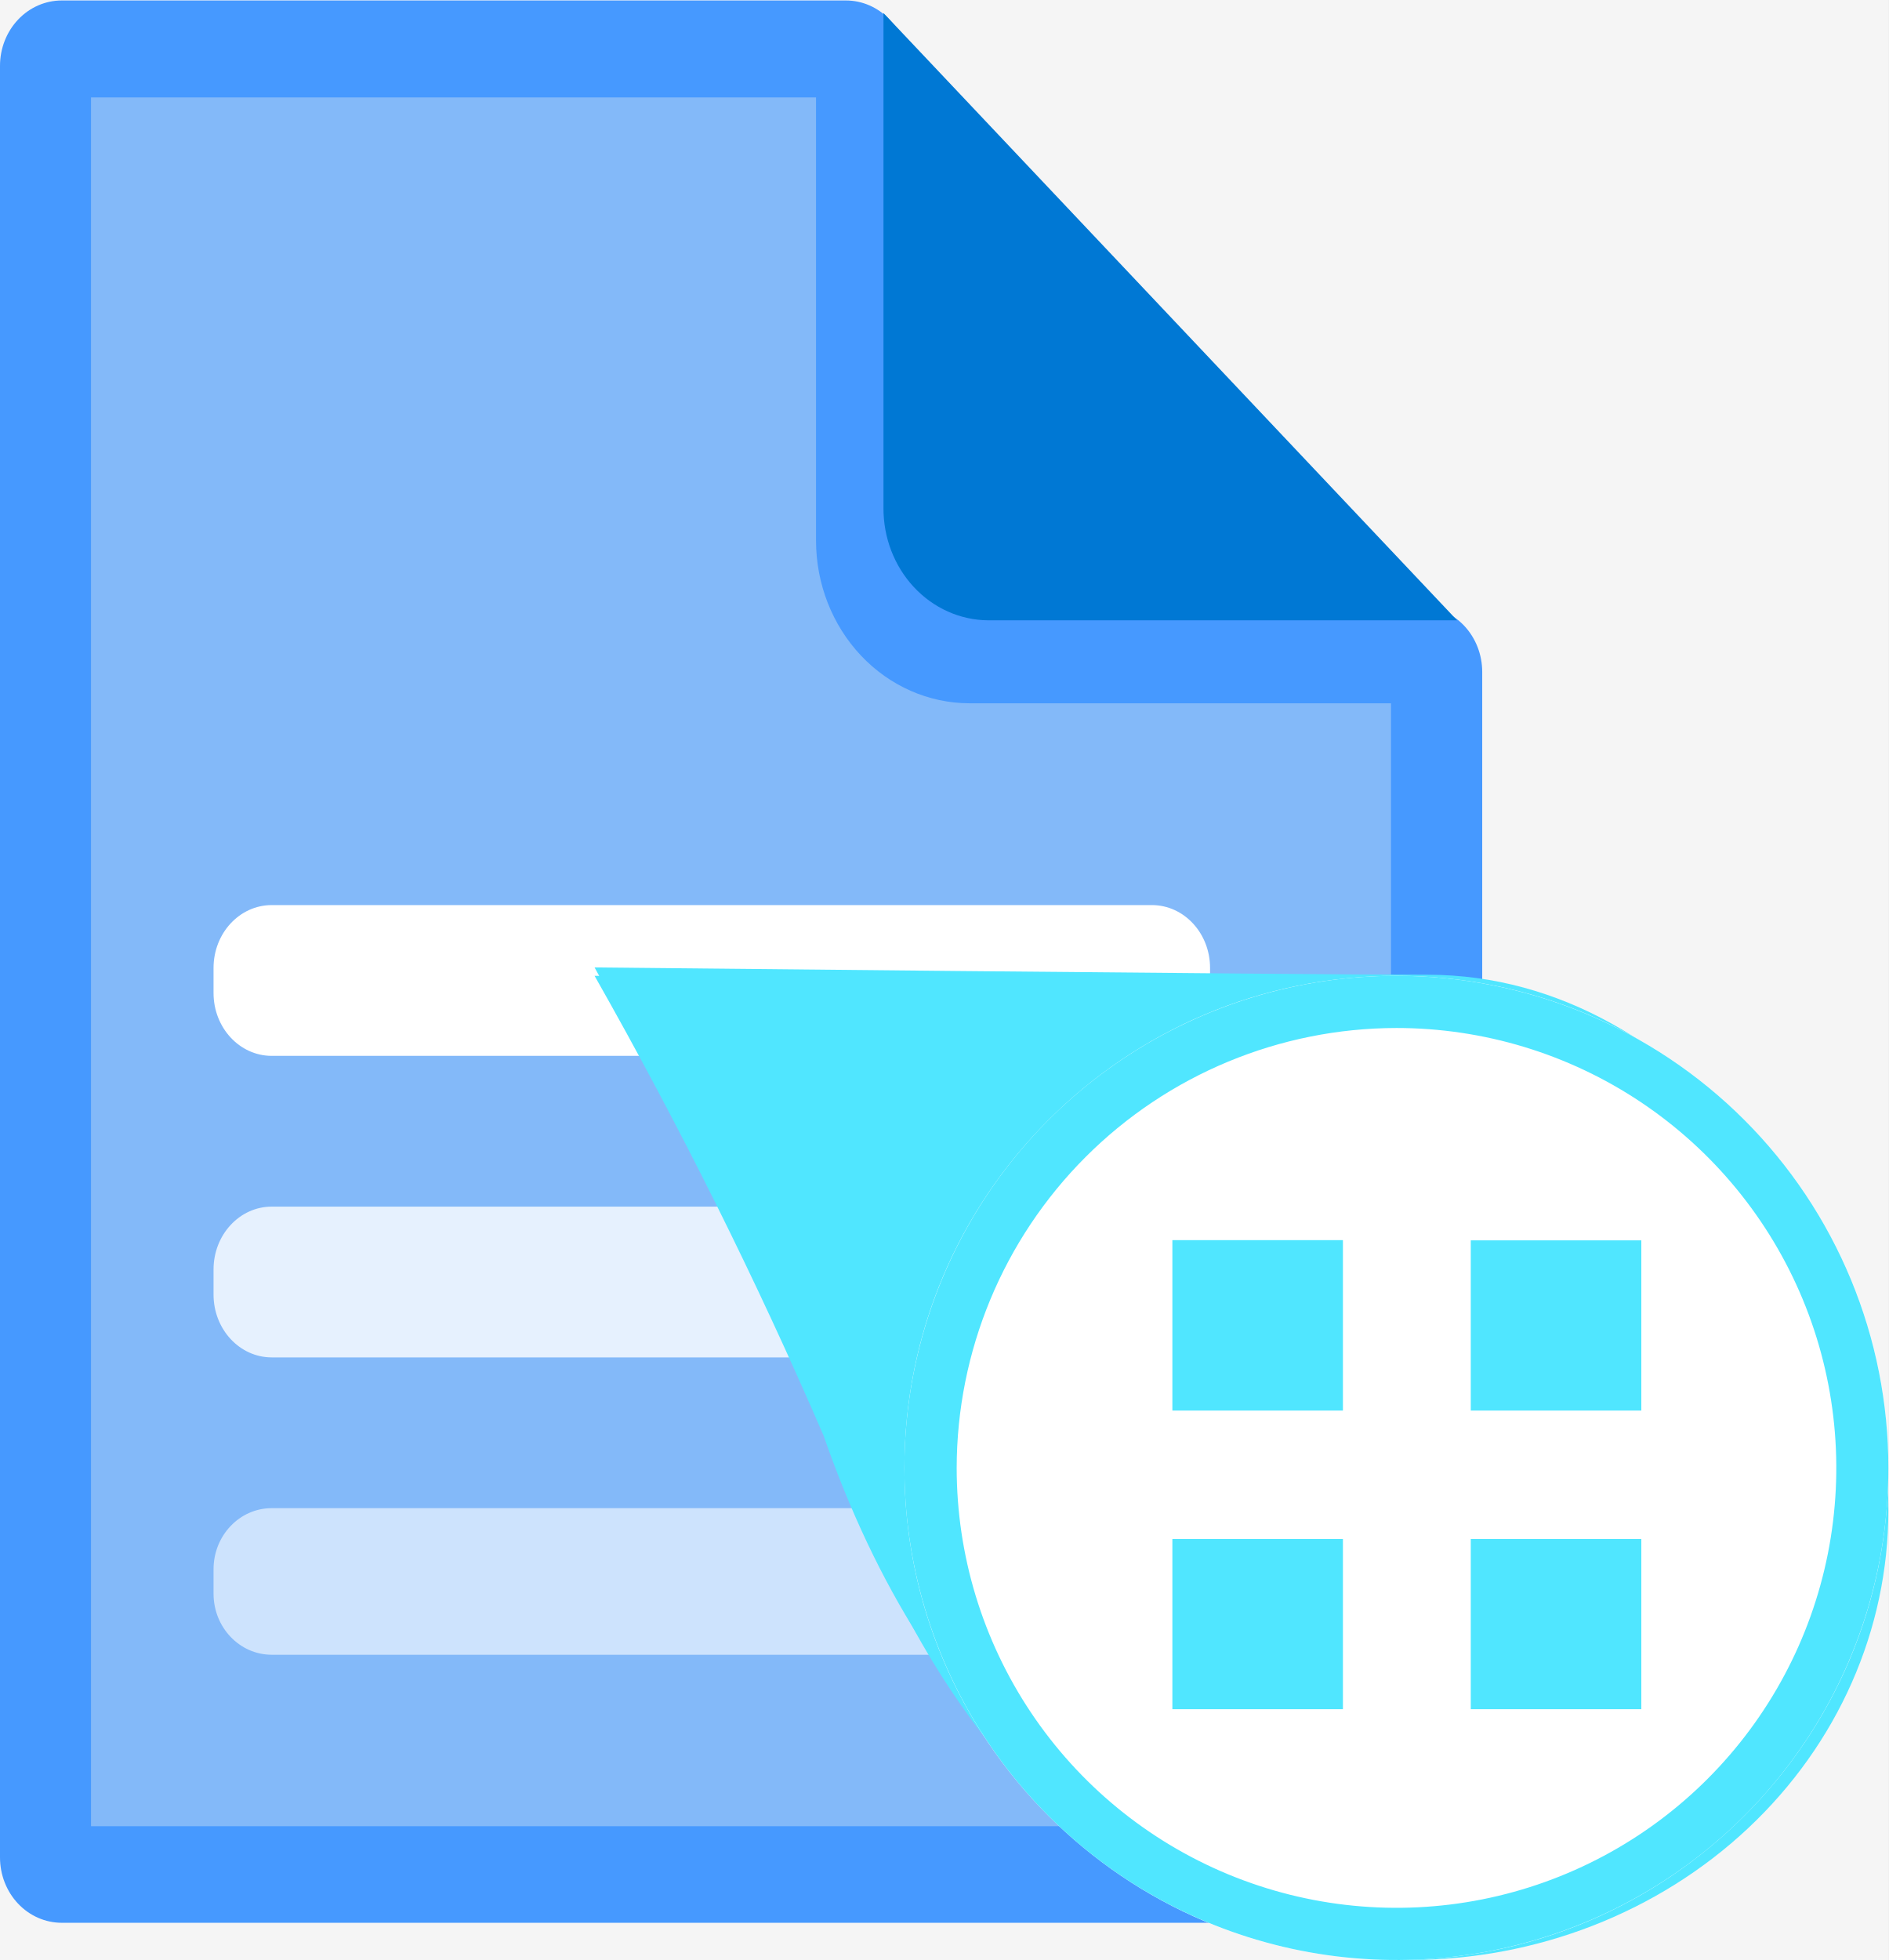
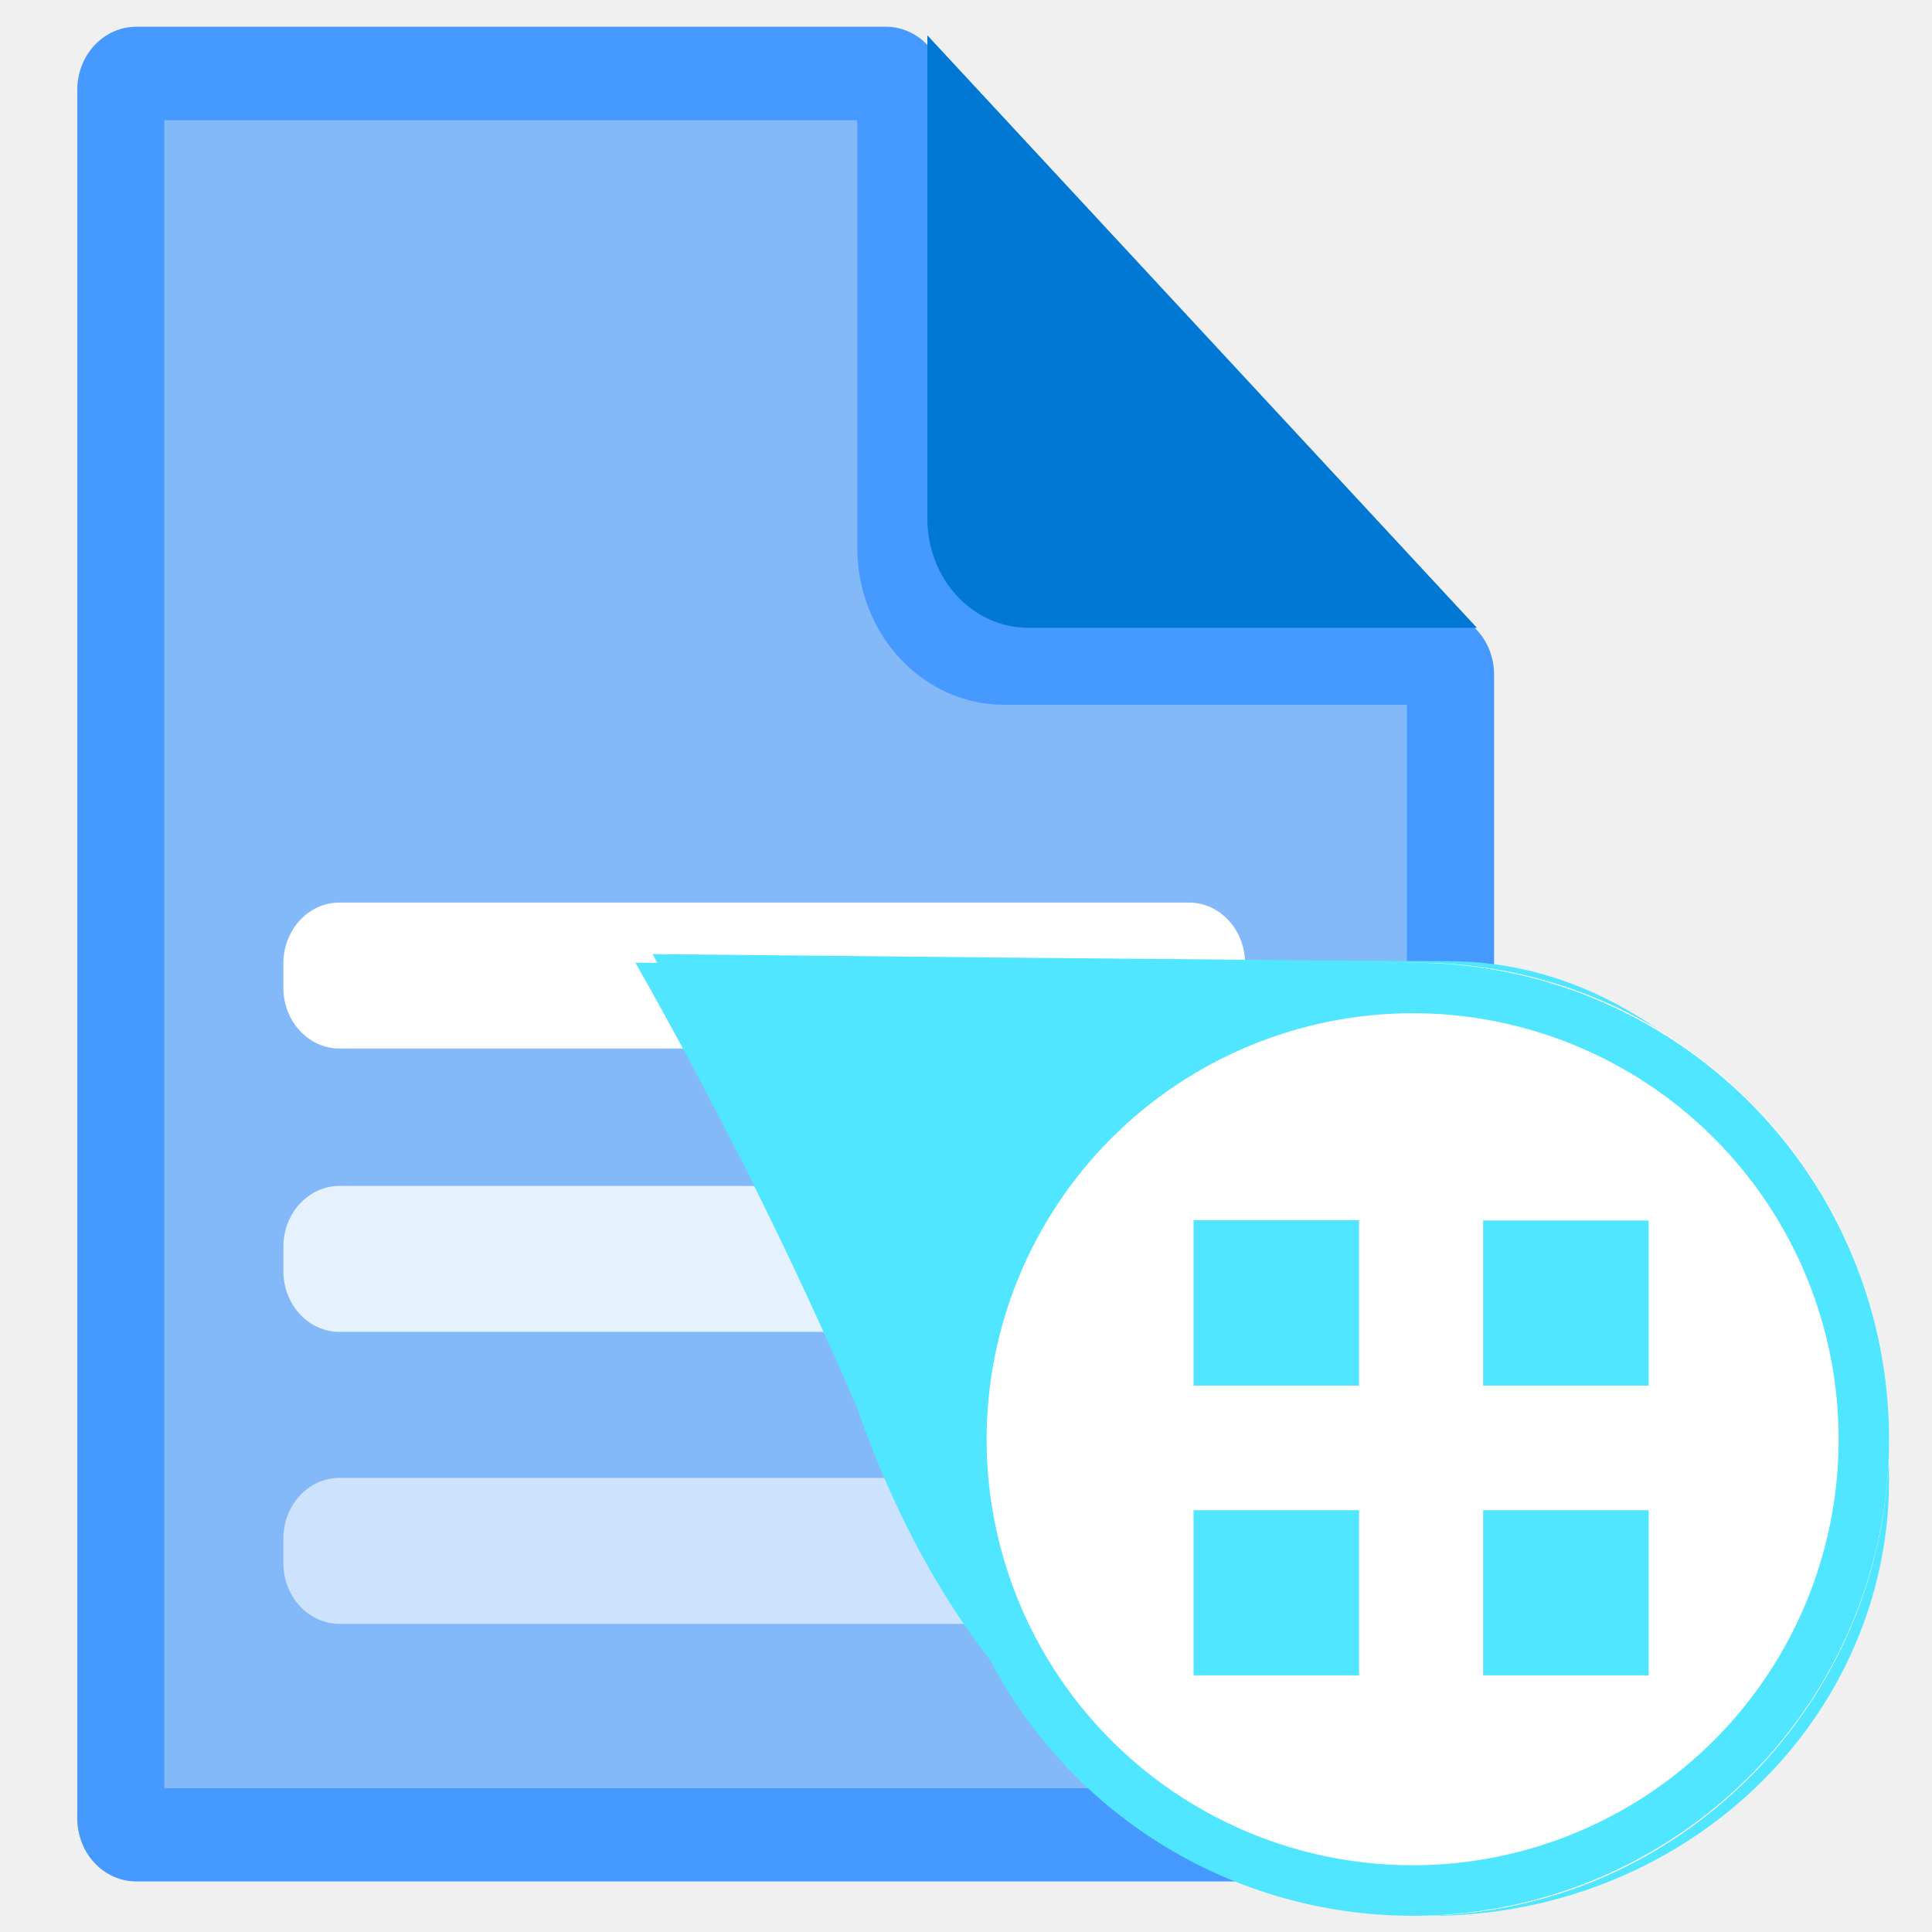
- <svg xmlns="http://www.w3.org/2000/svg" width="451" height="468" viewBox="0 0 451 468" fill="none">
-   <rect width="451" height="468" fill="#F5F5F5" />
-   <path d="M201.697 3.113H16.609C12.732 3.12 9.016 4.753 6.277 7.654C3.538 10.556 2 14.488 2 18.588V440.638C2 444.737 3.538 448.67 6.277 451.571C9.016 454.472 12.732 456.106 16.609 456.113H337.391C341.268 456.106 344.984 454.472 347.723 451.571C350.462 448.67 352 444.737 352 440.638V161.329C352 157.229 350.462 153.297 347.723 150.396C344.984 147.494 341.268 145.861 337.391 145.854H230.915C227.039 145.847 223.323 144.214 220.584 141.312C217.845 138.411 216.306 134.479 216.306 130.379V18.588C216.31 16.557 215.934 14.545 215.201 12.668C214.469 10.79 213.393 9.084 212.036 7.647C210.679 6.21 209.068 5.069 207.294 4.291C205.52 3.513 203.618 3.113 201.697 3.113Z" fill="#83B9F9" />
-   <path d="M194.893 23.258V129.101C194.899 139.387 198.758 149.251 205.623 156.529C212.488 163.808 221.799 167.907 231.514 167.927H332.214V436.046H21.737V23.258H194.893ZM201.942 0.113H14.737C10.828 0.113 7.08 1.757 4.316 4.683C1.553 7.609 0 11.578 0 15.716V443.509C0 445.558 0.381 447.587 1.122 449.48C1.862 451.374 2.948 453.094 4.316 454.543C5.685 455.992 7.309 457.141 9.097 457.925C10.885 458.709 12.801 459.113 14.737 459.113H339.263C341.199 459.113 343.115 458.709 344.903 457.925C346.691 457.141 348.315 455.992 349.684 454.543C351.052 453.094 352.138 451.374 352.878 449.48C353.619 447.587 354 445.558 354 443.509V160.438C354 156.299 352.447 152.331 349.684 149.404C346.92 146.478 343.172 144.834 339.263 144.834H231.514C227.605 144.834 223.857 143.19 221.093 140.264C218.329 137.338 216.777 133.369 216.777 129.231V15.716C216.777 11.578 215.224 7.609 212.461 4.683C209.697 1.757 205.949 0.113 202.04 0.113L201.942 0.113Z" fill="#4699FF" />
-   <path d="M348 148.113L211 3.113V121.26C210.961 128.336 213.569 135.139 218.252 140.174C222.935 145.209 229.309 148.064 235.974 148.113H348Z" fill="#0078D4" />
-   <path d="M275.107 216.113H64.893C57.22 216.113 51 222.832 51 231.122V237.104C51 245.393 57.22 252.113 64.893 252.113H275.107C282.78 252.113 289 245.393 289 237.104V231.122C289 222.832 282.78 216.113 275.107 216.113Z" fill="white" />
-   <path opacity="0.8" d="M275.107 288.113H64.893C57.22 288.113 51 294.832 51 303.122V309.104C51 317.393 57.22 324.113 64.893 324.113H275.107C282.78 324.113 289 317.393 289 309.104V303.122C289 294.832 282.78 288.113 275.107 288.113Z" fill="white" />
-   <path opacity="0.6" d="M275.107 360.113H64.893C57.22 360.113 51 366.646 51 374.705V380.521C51 388.58 57.22 395.113 64.893 395.113H275.107C282.78 395.113 289 388.58 289 380.521V374.705C289 366.646 282.78 360.113 275.107 360.113Z" fill="white" />
-   <path d="M326.612 456C269.049 456 221.718 414.842 196.707 342.815C180.52 305.361 162.261 268.707 142 233C178.601 233.36 306.565 234.621 331.048 234.621C389.61 234.621 435 299.548 435 355.523C434.941 382.168 423.5 407.704 403.184 426.538C382.868 445.372 355.333 455.966 326.612 456Z" fill="#50E6FF" />
-   <path d="M161.429 242.329C207.058 242.772 318.413 243.866 340.978 243.866C396.267 243.866 439.121 306.632 439.121 360.621C439.121 386.178 428.301 410.688 409.042 428.759C389.783 446.831 363.662 456.983 336.426 456.983C281.554 456.983 236.202 416.615 211.999 346.218C197.116 310.772 180.236 276.093 161.429 242.329ZM142 231C142 231 190.267 318.664 200.869 349.5C225.266 420.444 273.366 468 336.565 468C366.915 468 396.022 456.687 417.483 436.549C438.943 416.412 451 389.1 451 360.621C451 301.319 404.232 232.745 341.006 232.745C312.334 232.745 142 231 142 231Z" fill="#50E6FF" />
-   <path d="M333.5 468C398.393 468 451 415.393 451 350.5C451 285.607 398.393 233 333.5 233C268.607 233 216 285.607 216 350.5C216 415.393 268.607 468 333.5 468Z" fill="white" />
-   <path d="M333.5 245.46C354.276 245.455 374.587 251.611 391.864 263.15C409.141 274.689 422.609 291.092 430.563 310.285C438.517 329.478 440.601 350.599 436.551 370.976C432.501 391.354 422.499 410.072 407.81 424.765C393.121 439.458 374.404 449.464 354.028 453.52C333.651 457.575 312.53 455.496 293.335 447.547C274.14 439.597 257.734 426.134 246.19 408.86C234.647 391.585 228.486 371.276 228.486 350.5C228.514 322.655 239.586 295.957 259.273 276.265C278.96 256.573 305.655 245.495 333.5 245.46ZM333.5 233C310.261 233 287.543 239.891 268.221 252.802C248.898 265.713 233.838 284.064 224.944 305.535C216.051 327.005 213.724 350.63 218.258 373.423C222.792 396.216 233.982 417.152 250.415 433.585C266.848 450.018 287.784 461.208 310.577 465.742C333.37 470.276 356.995 467.949 378.465 459.056C399.936 450.162 418.287 435.102 431.198 415.779C444.109 396.457 451 373.739 451 350.5C451.003 335.069 447.967 319.788 442.063 305.531C436.159 291.273 427.504 278.319 416.593 267.407C405.681 256.496 392.727 247.841 378.469 241.937C364.212 236.033 348.931 232.997 333.5 233Z" fill="#50E6FF" />
-   <path d="M320.732 336.81H280V296.113H320.732V336.81ZM392 296.169H351.268V336.81H392V296.169ZM320.732 367.472H280V408.113H320.732V367.472ZM392 367.472H351.268V408.113H392V367.472Z" fill="#50E6FF" />
+ <svg xmlns="http://www.w3.org/2000/svg" width="225" height="225" viewBox="0 0 225 225" fill="none">
+   <path d="M103.002 4.113H16.804C14.998 4.116 13.268 4.884 11.992 6.248C10.716 7.612 10 9.461 10 11.389V209.836C10 211.764 10.716 213.613 11.992 214.977C13.268 216.341 14.998 217.109 16.804 217.113H166.196C168.002 217.109 169.733 216.341 171.008 214.977C172.284 213.613 173 211.764 173 209.836V78.506C173 76.578 172.284 74.729 171.008 73.365C169.733 72.001 168.002 71.233 166.196 71.229H116.609C114.804 71.226 113.073 70.458 111.798 69.094C110.522 67.73 109.805 65.881 109.805 63.953V11.389C109.807 10.434 109.632 9.488 109.291 8.605C108.95 7.723 108.449 6.92 107.817 6.245C107.185 5.569 106.435 5.033 105.608 4.667C104.782 4.301 103.896 4.113 103.002 4.113Z" fill="#83B9F9" />
+   <path d="M99.84 14.005V63.813C99.843 68.653 101.641 73.295 104.841 76.72C108.041 80.146 112.381 82.075 116.909 82.084H163.846V208.258H19.131V14.005H99.84ZM103.126 3.113H15.869C14.047 3.113 12.3 3.886 11.012 5.263C9.724 6.64 9 8.508 9 10.456V211.77C9 212.734 9.178 213.689 9.523 214.58C9.868 215.471 10.374 216.28 11.012 216.962C11.65 217.644 12.407 218.185 13.24 218.554C14.074 218.923 14.967 219.113 15.869 219.113H167.131C168.033 219.113 168.926 218.923 169.76 218.554C170.593 218.185 171.35 217.644 171.988 216.962C172.626 216.28 173.132 215.471 173.477 214.58C173.822 213.689 174 212.734 174 211.77V78.56C174 76.612 173.276 74.745 171.988 73.367C170.7 71.99 168.953 71.217 167.131 71.217H116.909C115.087 71.217 113.34 70.443 112.052 69.066C110.764 67.689 110.04 65.822 110.04 63.874V10.456C110.04 8.508 109.316 6.64 108.028 5.263C106.74 3.886 104.993 3.113 103.171 3.113H103.126Z" fill="#4699FF" />
+   <path d="M172 73.113L108 4.113V60.334C107.982 63.702 109.2 66.939 111.388 69.335C113.576 71.731 116.553 73.089 119.667 73.113H172Z" fill="#0078D4" />
+   <path d="M138.462 105.113H39.538C35.927 105.113 33 108.286 33 112.2V115.025C33 118.939 35.927 122.113 39.538 122.113H138.462C142.073 122.113 145 118.939 145 115.025V112.2C145 108.286 142.073 105.113 138.462 105.113Z" fill="white" />
+   <path opacity="0.8" d="M138.462 138.113H39.538C35.927 138.113 33 141.286 33 145.2V148.025C33 151.939 35.927 155.113 39.538 155.113H138.462C142.073 155.113 145 151.939 145 148.025V145.2C145 141.286 142.073 138.113 138.462 138.113Z" fill="white" />
+   <path opacity="0.6" d="M138.462 172.113H39.538C35.927 172.113 33 175.286 33 179.2V182.025C33 185.94 35.927 189.113 39.538 189.113H138.462C142.073 189.113 145 185.94 145 182.025V179.2C145 175.286 142.073 172.113 138.462 172.113Z" fill="white" />
+   <path d="M160.95 217.113C133.839 217.113 111.546 197.733 99.766 163.819C92.142 146.184 83.543 128.925 74 112.113C91.239 112.282 151.508 112.876 163.04 112.876C190.622 112.876 212 143.447 212 169.803C211.972 182.349 206.584 194.372 197.015 203.24C187.446 212.108 174.478 217.097 160.95 217.113Z" fill="#50E6FF" />
+   <path d="M85.054 116.467C106.318 116.676 158.212 117.193 168.728 117.193C194.493 117.193 214.464 146.854 214.464 172.368C214.464 184.446 209.422 196.029 200.447 204.568C191.472 213.109 179.299 217.906 166.606 217.906C141.035 217.906 119.9 198.83 108.621 165.562C101.685 148.811 93.819 132.422 85.054 116.467ZM76 111.113C76 111.113 98.493 152.54 103.434 167.113C114.804 200.639 137.219 223.113 166.671 223.113C180.815 223.113 194.379 217.766 204.38 208.25C214.381 198.734 220 185.827 220 172.368C220 144.344 198.205 111.937 168.741 111.937C155.379 111.937 76 111.113 76 111.113Z" fill="#50E6FF" />
+   <path d="M165 223.113C195.375 223.113 220 198.264 220 167.613C220 136.961 195.375 112.113 165 112.113C134.625 112.113 110 136.961 110 167.613C110 198.264 134.625 223.113 165 223.113Z" fill="white" />
+   <path d="M164.5 117.998C174.313 117.996 183.907 120.903 192.068 126.354C200.228 131.804 206.59 139.552 210.347 148.618C214.104 157.683 215.088 167.659 213.175 177.284C211.262 186.91 206.538 195.751 199.6 202.691C192.661 209.631 183.821 214.357 174.196 216.273C164.571 218.189 154.595 217.207 145.528 213.452C136.462 209.697 128.713 203.338 123.26 195.179C117.808 187.019 114.898 177.426 114.898 167.613C114.911 154.46 120.141 141.85 129.44 132.549C138.739 123.247 151.348 118.015 164.5 117.998ZM164.5 112.113C153.523 112.113 142.793 115.368 133.666 121.466C124.539 127.564 117.426 136.232 113.225 146.374C109.024 156.515 107.925 167.674 110.067 178.44C112.208 189.206 117.494 199.095 125.256 206.857C133.018 214.619 142.906 219.905 153.673 222.046C164.439 224.188 175.598 223.089 185.739 218.888C195.88 214.687 204.548 207.574 210.647 198.447C216.745 189.32 220 178.589 220 167.613C220.001 160.324 218.567 153.106 215.779 146.372C212.99 139.637 208.902 133.519 203.748 128.365C198.594 123.211 192.475 119.123 185.741 116.334C179.007 113.545 171.789 112.111 164.5 112.113Z" fill="#50E6FF" />
+   <path d="M158.275 161.371H139V142.113H158.275V161.371ZM192 142.139H172.725V161.371H192V142.139ZM158.275 175.881H139V195.113H158.275V175.881ZM192 175.881H172.725V195.113H192V175.881Z" fill="#50E6FF" />
</svg>
